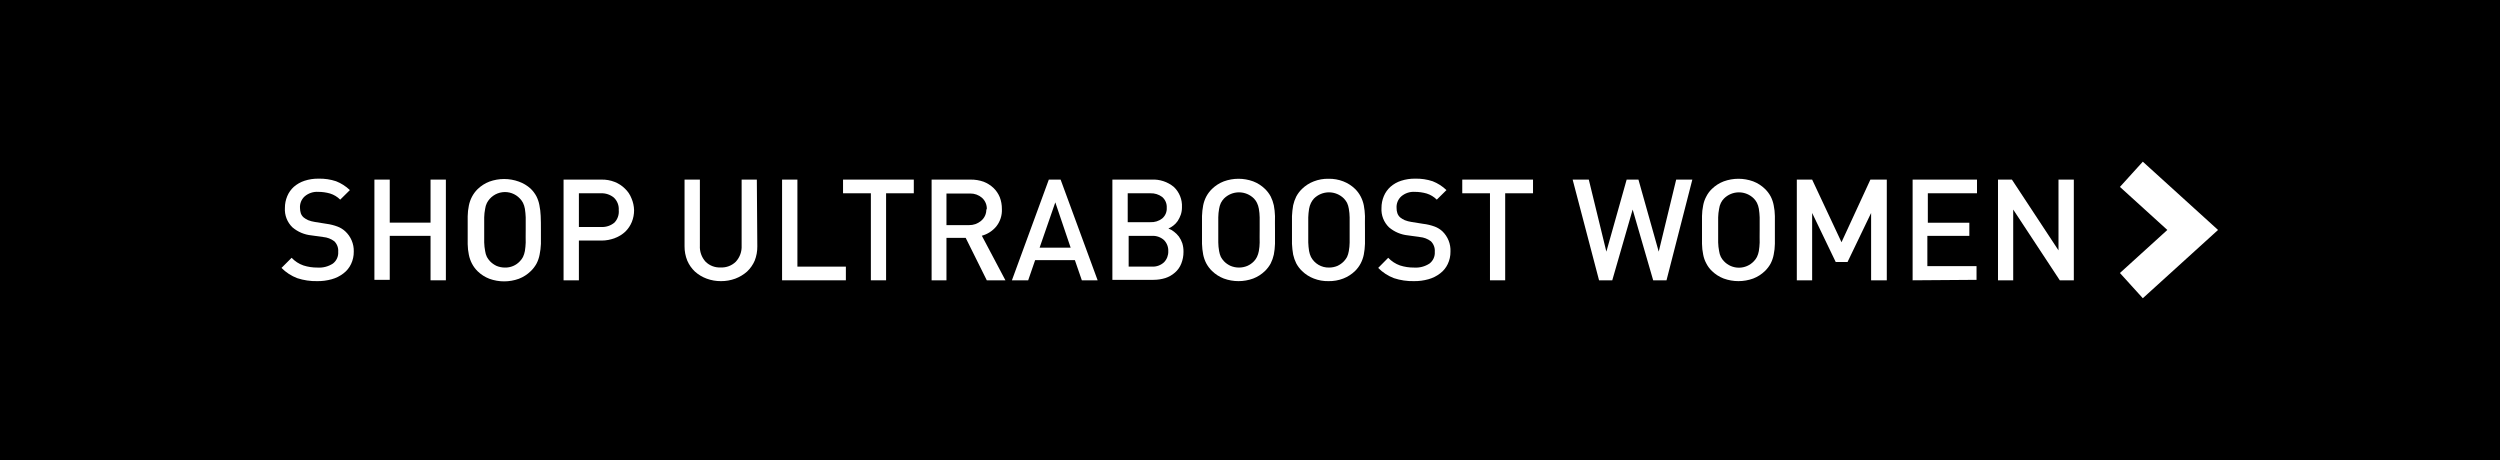
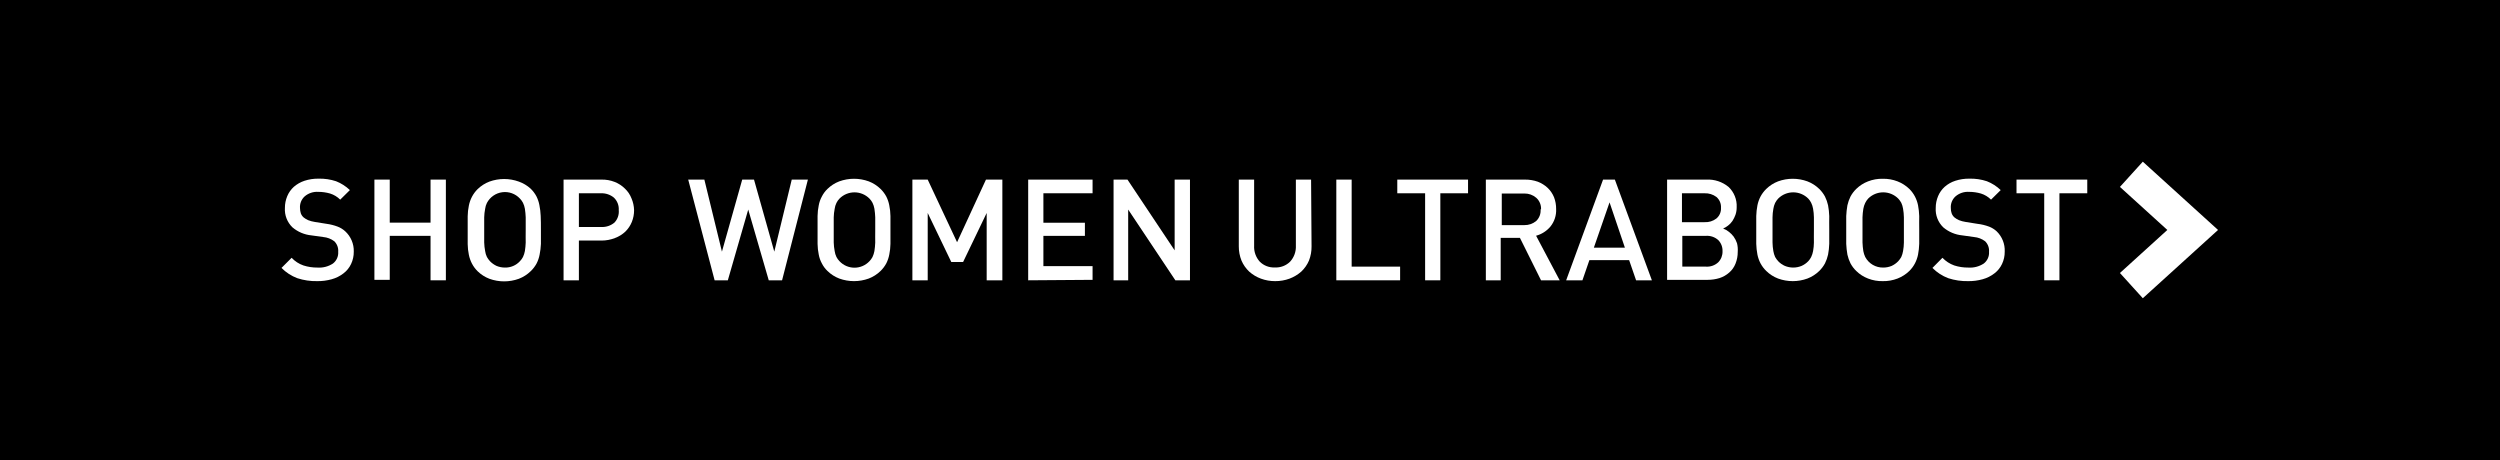
<svg xmlns="http://www.w3.org/2000/svg" viewBox="0 0 212 39">
  <defs>
    <style>.cls-1{fill:#fff;}</style>
  </defs>
  <g id="Layer_2" data-name="Layer 2">
    <rect y="-0.5" width="212" height="40" />
  </g>
  <g id="Layer_1" data-name="Layer 1">
    <polygon class="cls-1" points="181.71 25.29 179.77 23.15 183.79 19.5 179.77 15.85 181.71 13.71 188.09 19.5 181.71 25.29" />
    <path class="cls-1" d="M30,21.34a2.38,2.38,0,0,1-.23,1.05,2.13,2.13,0,0,1-.64.79,2.87,2.87,0,0,1-1,.5,4.31,4.31,0,0,1-1.23.16,5.06,5.06,0,0,1-1.69-.25,3.76,3.76,0,0,1-1.34-.87l.86-.86a2.46,2.46,0,0,0,1,.65,3.76,3.76,0,0,0,1.19.18,2.13,2.13,0,0,0,1.31-.34,1.15,1.15,0,0,0,.45-1,1.13,1.13,0,0,0-.33-.89,1.82,1.82,0,0,0-.94-.36l-1-.14a2.93,2.93,0,0,1-1.61-.68,2.11,2.11,0,0,1-.64-1.65,2.56,2.56,0,0,1,.2-1,2.23,2.23,0,0,1,.56-.79,2.64,2.64,0,0,1,.9-.51,3.69,3.69,0,0,1,1.2-.18,4.35,4.35,0,0,1,1.48.22,3.58,3.58,0,0,1,1.17.75l-.82.81a2.1,2.1,0,0,0-.86-.52,3.64,3.64,0,0,0-1-.14,1.61,1.61,0,0,0-1.15.38,1.22,1.22,0,0,0-.4,1,1.56,1.56,0,0,0,.07.44.85.85,0,0,0,.24.35,1.83,1.83,0,0,0,.38.23,2.61,2.61,0,0,0,.56.15l1,.16a4.21,4.21,0,0,1,.95.24,2,2,0,0,1,.63.39A2.25,2.25,0,0,1,30,21.34Z" />
    <path class="cls-1" d="M36.51,23.77V20H33.05v3.73h-1.3V15.23h1.3v3.65h3.46V15.23h1.3v8.54Z" />
    <path class="cls-1" d="M45.87,19.5c0,.45,0,.84,0,1.18a5.67,5.67,0,0,1-.11.91,2.8,2.8,0,0,1-.25.74A2.64,2.64,0,0,1,45,23a2.94,2.94,0,0,1-1,.64,3.66,3.66,0,0,1-2.5,0,2.94,2.94,0,0,1-1-.64,2.6,2.6,0,0,1-.48-.65,2.81,2.81,0,0,1-.26-.74,4.77,4.77,0,0,1-.1-.91c0-.34,0-.73,0-1.18s0-.84,0-1.18a4.77,4.77,0,0,1,.1-.91,2.81,2.81,0,0,1,.26-.74,2.6,2.6,0,0,1,.48-.65,2.94,2.94,0,0,1,1-.64,3.66,3.66,0,0,1,2.5,0A2.94,2.94,0,0,1,45,16a2.64,2.64,0,0,1,.49.65,2.8,2.8,0,0,1,.25.74,5.67,5.67,0,0,1,.11.91C45.87,18.66,45.87,19.05,45.87,19.5Zm-1.29,0c0-.42,0-.78,0-1.07a6.25,6.25,0,0,0-.07-.73,1.84,1.84,0,0,0-.16-.5,1.5,1.5,0,0,0-.26-.36,1.73,1.73,0,0,0-2.8.37,1.56,1.56,0,0,0-.15.5,4.25,4.25,0,0,0-.08.72c0,.29,0,.65,0,1.07s0,.78,0,1.06a4.51,4.51,0,0,0,.08.73,1.64,1.64,0,0,0,.15.5,1.83,1.83,0,0,0,.26.36,1.85,1.85,0,0,0,.56.4,1.87,1.87,0,0,0,.71.14,1.67,1.67,0,0,0,1.27-.54,1.5,1.5,0,0,0,.26-.36,2,2,0,0,0,.16-.5,5.84,5.84,0,0,0,.07-.72C44.57,20.28,44.58,19.92,44.58,19.5Z" />
    <path class="cls-1" d="M53.77,17.82a2.63,2.63,0,0,1-.19,1,2.42,2.42,0,0,1-.55.82,2.56,2.56,0,0,1-.87.54A3.08,3.08,0,0,1,51,20.4H49.09v3.37h-1.3V15.23H51a2.88,2.88,0,0,1,1.13.2A2.56,2.56,0,0,1,53,16a2.24,2.24,0,0,1,.55.82A2.7,2.7,0,0,1,53.77,17.82Zm-1.3,0a1.34,1.34,0,0,0-.41-1.06,1.62,1.62,0,0,0-1.1-.37H49.09v2.86H51a1.62,1.62,0,0,0,1.1-.37A1.34,1.34,0,0,0,52.47,17.82Z" />
-     <path class="cls-1" d="M64.22,20.89A3.18,3.18,0,0,1,64,22.1a2.79,2.79,0,0,1-.65.93,3.23,3.23,0,0,1-1,.6,3.46,3.46,0,0,1-1.21.21,3.42,3.42,0,0,1-1.21-.21,3.06,3.06,0,0,1-1-.6,2.79,2.79,0,0,1-.65-.93,3.18,3.18,0,0,1-.23-1.21V15.23h1.3v5.6a1.87,1.87,0,0,0,.48,1.36,1.69,1.69,0,0,0,1.28.49,1.71,1.71,0,0,0,1.29-.49,1.87,1.87,0,0,0,.49-1.36v-5.6h1.29Z" />
-     <path class="cls-1" d="M66.32,23.77V15.23h1.3v7.38h4.11v1.16Z" />
-     <path class="cls-1" d="M75.14,16.39v7.38H73.85V16.39H71.49V15.23h6v1.16Z" />
-     <path class="cls-1" d="M83.68,23.77l-1.79-3.6H80.26v3.6H79V15.23h3.31a3.17,3.17,0,0,1,1.1.18,2.6,2.6,0,0,1,.83.52,2.31,2.31,0,0,1,.54.79,2.73,2.73,0,0,1,.18,1,2.2,2.2,0,0,1-.49,1.5,2.41,2.41,0,0,1-1.21.77l2,3.78Zm0-6a1.23,1.23,0,0,0-.41-1,1.49,1.49,0,0,0-1-.36H80.26v2.68h1.92a1.53,1.53,0,0,0,1-.35A1.22,1.22,0,0,0,83.64,17.74Z" />
-     <path class="cls-1" d="M91.74,23.77l-.59-1.71H87.78l-.59,1.71H85.81l3.13-8.54h1l3.14,8.54Zm-2.25-6.61L88.16,21h2.63Z" />
-     <path class="cls-1" d="M100.36,21.36a2.61,2.61,0,0,1-.19,1,1.93,1.93,0,0,1-.53.75,2.29,2.29,0,0,1-.82.47,3.39,3.39,0,0,1-1,.15H94.33V15.23h3.32a2.74,2.74,0,0,1,1.89.62,2.21,2.21,0,0,1,.69,1.72,1.91,1.91,0,0,1-.1.64,2.61,2.61,0,0,1-.26.53,1.72,1.72,0,0,1-.37.39,1.86,1.86,0,0,1-.42.25,1.64,1.64,0,0,1,.48.27,2.27,2.27,0,0,1,.41.41,2.18,2.18,0,0,1,.29.57A2.34,2.34,0,0,1,100.36,21.36Zm-1.42-3.74a1.12,1.12,0,0,0-.39-.92,1.57,1.57,0,0,0-1-.31H95.63v2.45h1.92a1.51,1.51,0,0,0,1-.31A1.1,1.1,0,0,0,98.94,17.62Zm.13,3.68a1.28,1.28,0,0,0-.36-.94,1.42,1.42,0,0,0-1-.36h-2v2.61h2a1.39,1.39,0,0,0,1-.37A1.28,1.28,0,0,0,99.07,21.3Z" />
-     <path class="cls-1" d="M108.12,19.5c0,.45,0,.84,0,1.18a5.75,5.75,0,0,1-.1.91,3.23,3.23,0,0,1-.26.74,2.64,2.64,0,0,1-.49.65,2.94,2.94,0,0,1-1,.64,3.63,3.63,0,0,1-2.49,0,2.94,2.94,0,0,1-1-.64,2.64,2.64,0,0,1-.49-.65,2.81,2.81,0,0,1-.26-.74,5.75,5.75,0,0,1-.1-.91c0-.34,0-.73,0-1.18s0-.84,0-1.18a5.75,5.75,0,0,1,.1-.91,2.81,2.81,0,0,1,.26-.74,2.64,2.64,0,0,1,.49-.65,2.94,2.94,0,0,1,1-.64,3.63,3.63,0,0,1,2.49,0,2.94,2.94,0,0,1,1,.64,2.64,2.64,0,0,1,.49.65,3.23,3.23,0,0,1,.26.74,5.75,5.75,0,0,1,.1.91C108.11,18.66,108.12,19.05,108.12,19.5Zm-1.3,0c0-.42,0-.78,0-1.07a4.63,4.63,0,0,0-.07-.73,1.84,1.84,0,0,0-.16-.5,1.45,1.45,0,0,0-.25-.36,1.8,1.8,0,0,0-2.55,0,1.64,1.64,0,0,0-.26.37,1.86,1.86,0,0,0-.15.5,4.38,4.38,0,0,0-.07.72c0,.29,0,.65,0,1.07s0,.78,0,1.06a4.63,4.63,0,0,0,.07.73,2,2,0,0,0,.15.5,1.83,1.83,0,0,0,.26.36,1.78,1.78,0,0,0,.57.4,1.85,1.85,0,0,0,1.41,0,1.78,1.78,0,0,0,.57-.4,1.45,1.45,0,0,0,.25-.36,2,2,0,0,0,.16-.5,4.38,4.38,0,0,0,.07-.72C106.81,20.28,106.82,19.92,106.82,19.5Z" />
-     <path class="cls-1" d="M115.75,19.5c0,.45,0,.84,0,1.18a5.75,5.75,0,0,1-.1.91,2.81,2.81,0,0,1-.26.74,2.6,2.6,0,0,1-.48.65,3,3,0,0,1-1,.64,3.28,3.28,0,0,1-1.25.22,3.24,3.24,0,0,1-1.25-.22,2.94,2.94,0,0,1-1-.64,2.64,2.64,0,0,1-.49-.65,3.23,3.23,0,0,1-.26-.74,7.22,7.22,0,0,1-.1-.91c0-.34,0-.73,0-1.18s0-.84,0-1.18a7.22,7.22,0,0,1,.1-.91,3.23,3.23,0,0,1,.26-.74,2.64,2.64,0,0,1,.49-.65,2.94,2.94,0,0,1,1-.64,3.24,3.24,0,0,1,1.25-.22,3.28,3.28,0,0,1,1.25.22,3,3,0,0,1,1,.64,2.6,2.6,0,0,1,.48.65,2.81,2.81,0,0,1,.26.74,5.75,5.75,0,0,1,.1.91C115.74,18.66,115.75,19.05,115.75,19.5Zm-1.3,0c0-.42,0-.78,0-1.07a4.63,4.63,0,0,0-.07-.73,1.86,1.86,0,0,0-.15-.5,1.83,1.83,0,0,0-.26-.36,1.8,1.8,0,0,0-2.55,0,1.6,1.6,0,0,0-.25.37,1.84,1.84,0,0,0-.16.5,5.84,5.84,0,0,0-.07.72c0,.29,0,.65,0,1.07s0,.78,0,1.06a6.25,6.25,0,0,0,.07.73,2,2,0,0,0,.16.5,1.69,1.69,0,0,0,1.53.9,1.87,1.87,0,0,0,.71-.14,1.85,1.85,0,0,0,.56-.4,1.83,1.83,0,0,0,.26-.36,2,2,0,0,0,.15-.5,4.38,4.38,0,0,0,.07-.72C114.45,20.28,114.45,19.92,114.45,19.5Z" />
-     <path class="cls-1" d="M123,21.34a2.38,2.38,0,0,1-.23,1.05,2.13,2.13,0,0,1-.64.79,2.87,2.87,0,0,1-1,.5,4.31,4.31,0,0,1-1.23.16,5.06,5.06,0,0,1-1.69-.25,3.76,3.76,0,0,1-1.34-.87l.85-.86a2.56,2.56,0,0,0,1,.65,3.76,3.76,0,0,0,1.19.18,2.13,2.13,0,0,0,1.31-.34,1.15,1.15,0,0,0,.45-1,1.13,1.13,0,0,0-.33-.89,1.82,1.82,0,0,0-.94-.36l-1-.14a2.93,2.93,0,0,1-1.61-.68,2.11,2.11,0,0,1-.64-1.65,2.56,2.56,0,0,1,.2-1,2.23,2.23,0,0,1,.56-.79,2.55,2.55,0,0,1,.9-.51,3.69,3.69,0,0,1,1.2-.18,4.35,4.35,0,0,1,1.48.22,3.58,3.58,0,0,1,1.17.75l-.82.81a2.1,2.1,0,0,0-.86-.52,3.64,3.64,0,0,0-1-.14,1.61,1.61,0,0,0-1.15.38,1.22,1.22,0,0,0-.4,1,1.27,1.27,0,0,0,.07.44.85.85,0,0,0,.24.35,1.83,1.83,0,0,0,.38.23,2.61,2.61,0,0,0,.56.15l1,.16a4.21,4.21,0,0,1,1,.24,2,2,0,0,1,.63.39A2.25,2.25,0,0,1,123,21.34Z" />
-     <path class="cls-1" d="M127.64,16.39v7.38h-1.29V16.39H124V15.23h6v1.16Z" />
-     <path class="cls-1" d="M141.32,23.77h-1.13l-1.74-6-1.73,6H135.6l-2.24-8.54h1.37l1.49,6.11,1.72-6.11h1l1.72,6.11,1.48-6.11h1.37Z" />
-     <path class="cls-1" d="M150.51,19.5c0,.45,0,.84,0,1.18a4.77,4.77,0,0,1-.1.91,2.8,2.8,0,0,1-.25.74,2.64,2.64,0,0,1-.49.65,2.94,2.94,0,0,1-1,.64,3.66,3.66,0,0,1-2.5,0,2.94,2.94,0,0,1-1-.64,2.37,2.37,0,0,1-.48-.65,2.5,2.5,0,0,1-.26-.74,4.77,4.77,0,0,1-.1-.91c0-.34,0-.73,0-1.18s0-.84,0-1.18a4.77,4.77,0,0,1,.1-.91,2.5,2.5,0,0,1,.26-.74,2.37,2.37,0,0,1,.48-.65,2.94,2.94,0,0,1,1-.64,3.66,3.66,0,0,1,2.5,0,2.94,2.94,0,0,1,1,.64,2.64,2.64,0,0,1,.49.65,2.8,2.8,0,0,1,.25.74,4.77,4.77,0,0,1,.1.91C150.51,18.66,150.51,19.05,150.51,19.5Zm-1.29,0c0-.42,0-.78,0-1.07a6.25,6.25,0,0,0-.07-.73,1.84,1.84,0,0,0-.16-.5,1.5,1.5,0,0,0-.26-.36,1.79,1.79,0,0,0-2.54,0,1.37,1.37,0,0,0-.26.37,1.56,1.56,0,0,0-.15.5,4.25,4.25,0,0,0-.08.72c0,.29,0,.65,0,1.07s0,.78,0,1.06a4.51,4.51,0,0,0,.08.73,1.64,1.64,0,0,0,.15.5,1.5,1.5,0,0,0,.26.36,1.74,1.74,0,0,0,2.54,0,1.5,1.5,0,0,0,.26-.36,2,2,0,0,0,.16-.5,5.84,5.84,0,0,0,.07-.72C149.21,20.28,149.22,19.92,149.22,19.5Z" />
-     <path class="cls-1" d="M158.67,23.77V18.06l-2,4.16h-1l-2-4.16v5.71h-1.3V15.23h1.3l2.49,5.31,2.45-5.31H160v8.54Z" />
-     <path class="cls-1" d="M162.19,23.77V15.23h5.46v1.16h-4.17v2.5H167V20h-3.56v2.57h4.17v1.16Z" />
-     <path class="cls-1" d="M174.67,23.77l-3.95-6v6h-1.29V15.23h1.18l3.95,6v-6h1.3v8.54Z" />
+     <path class="cls-1" d="M111.22,20.89A3.18,3.18,0,0,1,111,22.1a2.79,2.79,0,0,1-.65.93,3.23,3.23,0,0,1-1,.6,3.46,3.46,0,0,1-1.21.21,3.42,3.42,0,0,1-1.21-.21,3.06,3.06,0,0,1-1-.6,2.79,2.79,0,0,1-.65-.93,3.18,3.18,0,0,1-.23-1.21V15.23h1.3v5.6a1.87,1.87,0,0,0,.48,1.36,1.69,1.69,0,0,0,1.28.49,1.71,1.71,0,0,0,1.29-.49,1.87,1.87,0,0,0,.49-1.36v-5.6h1.29Z" />
+     <path class="cls-1" d="M113.32,23.77V15.23h1.3v7.38h4.11v1.16Z" />
+     <path class="cls-1" d="M122.14,16.39v7.38h-1.29V16.39h-2.36V15.23h6v1.16Z" />
+     <path class="cls-1" d="M130.68,23.77l-1.79-3.6h-1.63v3.6H126V15.23h3.31a3.17,3.17,0,0,1,1.1.18,2.6,2.6,0,0,1,.83.52,2.31,2.31,0,0,1,.54.79,2.73,2.73,0,0,1,.18,1,2.2,2.2,0,0,1-.49,1.5,2.41,2.41,0,0,1-1.21.77l2,3.78Zm0-6a1.23,1.23,0,0,0-.41-1,1.49,1.49,0,0,0-1-.36h-1.92v2.68h1.92a1.53,1.53,0,0,0,1-.35A1.22,1.22,0,0,0,130.64,17.74Z" />
+     <path class="cls-1" d="M138.74,23.77l-.59-1.71h-3.37l-.59,1.71h-1.38l3.13-8.54h1l3.14,8.54Zm-2.25-6.61L135.16,21h2.63Z" />
+     <path class="cls-1" d="M147.36,21.36a2.61,2.61,0,0,1-.19,1,1.93,1.93,0,0,1-.53.75,2.29,2.29,0,0,1-.82.47,3.39,3.39,0,0,1-1,.15h-3.45V15.23h3.32a2.74,2.74,0,0,1,1.89.62,2.21,2.21,0,0,1,.69,1.72,1.91,1.91,0,0,1-.1.64,2.61,2.61,0,0,1-.26.53,1.72,1.72,0,0,1-.37.39,1.86,1.86,0,0,1-.42.25,1.64,1.64,0,0,1,.48.27,2.27,2.27,0,0,1,.41.41,2.18,2.18,0,0,1,.29.57A2.34,2.34,0,0,1,147.36,21.36Zm-1.42-3.74a1.12,1.12,0,0,0-.39-.92,1.57,1.57,0,0,0-1-.31h-1.92v2.45h1.92a1.51,1.51,0,0,0,1-.31A1.1,1.1,0,0,0,145.94,17.62Zm.13,3.68a1.28,1.28,0,0,0-.36-.94,1.42,1.42,0,0,0-1.05-.36h-2v2.61h2a1.39,1.39,0,0,0,1.05-.37A1.28,1.28,0,0,0,146.07,21.3Z" />
+     <path class="cls-1" d="M155.12,19.5c0,.45,0,.84,0,1.18a5.75,5.75,0,0,1-.1.91,3.23,3.23,0,0,1-.26.74,2.64,2.64,0,0,1-.49.65,2.94,2.94,0,0,1-1,.64,3.63,3.63,0,0,1-2.49,0,2.94,2.94,0,0,1-1-.64,2.64,2.64,0,0,1-.49-.65,2.81,2.81,0,0,1-.26-.74,5.75,5.75,0,0,1-.1-.91c0-.34,0-.73,0-1.18s0-.84,0-1.18a5.75,5.75,0,0,1,.1-.91,2.81,2.81,0,0,1,.26-.74,2.64,2.64,0,0,1,.49-.65,2.94,2.94,0,0,1,1-.64,3.63,3.63,0,0,1,2.49,0,2.94,2.94,0,0,1,1,.64,2.64,2.64,0,0,1,.49.65,3.23,3.23,0,0,1,.26.74,5.75,5.75,0,0,1,.1.91C155.11,18.66,155.12,19.05,155.12,19.5Zm-1.3,0c0-.42,0-.78,0-1.07a4.63,4.63,0,0,0-.07-.73,1.84,1.84,0,0,0-.16-.5,1.45,1.45,0,0,0-.25-.36,1.8,1.8,0,0,0-2.55,0,1.64,1.64,0,0,0-.26.37,1.86,1.86,0,0,0-.15.5,4.38,4.38,0,0,0-.07.72c0,.29,0,.65,0,1.07s0,.78,0,1.06a4.63,4.63,0,0,0,.07.73,2,2,0,0,0,.15.5,1.83,1.83,0,0,0,.26.36,1.78,1.78,0,0,0,.57.4,1.85,1.85,0,0,0,1.41,0,1.78,1.78,0,0,0,.57-.4,1.45,1.45,0,0,0,.25-.36,2,2,0,0,0,.16-.5,4.38,4.38,0,0,0,.07-.72C153.81,20.28,153.82,19.92,153.82,19.5Z" />
+     <path class="cls-1" d="M162.75,19.5c0,.45,0,.84,0,1.18a5.75,5.75,0,0,1-.1.91,2.81,2.81,0,0,1-.26.74,2.6,2.6,0,0,1-.48.65,3,3,0,0,1-1,.64,3.28,3.28,0,0,1-1.25.22,3.24,3.24,0,0,1-1.25-.22,2.94,2.94,0,0,1-1-.64,2.64,2.64,0,0,1-.49-.65,3.23,3.23,0,0,1-.26-.74,7.22,7.22,0,0,1-.1-.91c0-.34,0-.73,0-1.18s0-.84,0-1.18a7.22,7.22,0,0,1,.1-.91,3.23,3.23,0,0,1,.26-.74,2.64,2.64,0,0,1,.49-.65,2.94,2.94,0,0,1,1-.64,3.24,3.24,0,0,1,1.25-.22,3.28,3.28,0,0,1,1.25.22,3,3,0,0,1,1,.64,2.6,2.6,0,0,1,.48.65,2.81,2.81,0,0,1,.26.74,5.75,5.75,0,0,1,.1.91C162.74,18.66,162.75,19.05,162.75,19.5Zm-1.3,0c0-.42,0-.78,0-1.07a4.63,4.63,0,0,0-.07-.73,1.86,1.86,0,0,0-.15-.5,1.83,1.83,0,0,0-.26-.36,1.8,1.8,0,0,0-2.55,0,1.6,1.6,0,0,0-.25.37,1.84,1.84,0,0,0-.16.5,5.84,5.84,0,0,0-.07.72c0,.29,0,.65,0,1.07s0,.78,0,1.06a6.25,6.25,0,0,0,.07.73,2,2,0,0,0,.16.5,1.69,1.69,0,0,0,1.53.9,1.87,1.87,0,0,0,.71-.14,1.85,1.85,0,0,0,.56-.4,1.83,1.83,0,0,0,.26-.36,2,2,0,0,0,.15-.5,4.38,4.38,0,0,0,.07-.72C161.45,20.28,161.45,19.92,161.45,19.5Z" />
+     <path class="cls-1" d="M170,21.34a2.38,2.38,0,0,1-.23,1.05,2.13,2.13,0,0,1-.64.79,2.87,2.87,0,0,1-1,.5,4.31,4.31,0,0,1-1.23.16,5.06,5.06,0,0,1-1.69-.25,3.76,3.76,0,0,1-1.34-.87l.85-.86a2.56,2.56,0,0,0,1,.65,3.76,3.76,0,0,0,1.19.18,2.13,2.13,0,0,0,1.31-.34,1.15,1.15,0,0,0,.45-1,1.13,1.13,0,0,0-.33-.89,1.82,1.82,0,0,0-.94-.36l-1-.14a2.93,2.93,0,0,1-1.61-.68,2.11,2.11,0,0,1-.64-1.65,2.56,2.56,0,0,1,.2-1,2.23,2.23,0,0,1,.56-.79,2.55,2.55,0,0,1,.9-.51,3.69,3.69,0,0,1,1.2-.18,4.35,4.35,0,0,1,1.48.22,3.58,3.58,0,0,1,1.17.75l-.82.81a2.1,2.1,0,0,0-.86-.52,3.64,3.64,0,0,0-1-.14,1.61,1.61,0,0,0-1.15.38,1.22,1.22,0,0,0-.4,1,1.27,1.27,0,0,0,.07.44.85.85,0,0,0,.24.35,1.83,1.83,0,0,0,.38.23,2.61,2.61,0,0,0,.56.15l1,.16a4.21,4.21,0,0,1,1,.24,2,2,0,0,1,.63.39A2.25,2.25,0,0,1,170,21.34Z" />
+     <path class="cls-1" d="M174.64,16.39v7.38h-1.29V16.39H171V15.23h6v1.16Z" />
+     <path class="cls-1" d="M66.32,23.77H65.19l-1.74-6-1.73,6H60.6l-2.24-8.54h1.37l1.49,6.11,1.72-6.11h1l1.72,6.11,1.48-6.11h1.37Z" />
+     <path class="cls-1" d="M75.51,19.5c0,.45,0,.84,0,1.18a4.77,4.77,0,0,1-.1.91,2.8,2.8,0,0,1-.25.74,2.64,2.64,0,0,1-.49.65,2.94,2.94,0,0,1-1,.64,3.66,3.66,0,0,1-2.5,0,2.94,2.94,0,0,1-1-.64,2.37,2.37,0,0,1-.48-.65,2.5,2.5,0,0,1-.26-.74,4.77,4.77,0,0,1-.1-.91c0-.34,0-.73,0-1.18s0-.84,0-1.18a4.77,4.77,0,0,1,.1-.91,2.5,2.5,0,0,1,.26-.74,2.37,2.37,0,0,1,.48-.65,2.94,2.94,0,0,1,1-.64,3.66,3.66,0,0,1,2.5,0,2.94,2.94,0,0,1,1,.64,2.64,2.64,0,0,1,.49.65,2.8,2.8,0,0,1,.25.74,4.77,4.77,0,0,1,.1.91C75.51,18.66,75.51,19.05,75.51,19.5Zm-1.29,0c0-.42,0-.78,0-1.07a6.25,6.25,0,0,0-.07-.73,1.84,1.84,0,0,0-.16-.5,1.5,1.5,0,0,0-.26-.36,1.79,1.79,0,0,0-2.54,0,1.37,1.37,0,0,0-.26.37,1.56,1.56,0,0,0-.15.5,4.25,4.25,0,0,0-.08.72c0,.29,0,.65,0,1.07s0,.78,0,1.06a4.51,4.51,0,0,0,.08.73,1.64,1.64,0,0,0,.15.5,1.5,1.5,0,0,0,.26.36,1.74,1.74,0,0,0,2.54,0,1.5,1.5,0,0,0,.26-.36,2,2,0,0,0,.16-.5,5.84,5.84,0,0,0,.07-.72C74.21,20.28,74.22,19.92,74.22,19.5Z" />
+     <path class="cls-1" d="M83.67,23.77V18.06l-2,4.16h-1l-2-4.16v5.71h-1.3V15.23h1.3l2.49,5.31,2.45-5.31H85v8.54Z" />
+     <path class="cls-1" d="M87.19,23.77V15.23h5.46v1.16H88.48v2.5H92V20H88.48v2.57h4.17v1.16Z" />
+     <path class="cls-1" d="M99.67,23.77l-4-6v6H94.43V15.23h1.18l4,6v-6h1.3v8.54Z" />
  </g>
</svg>
